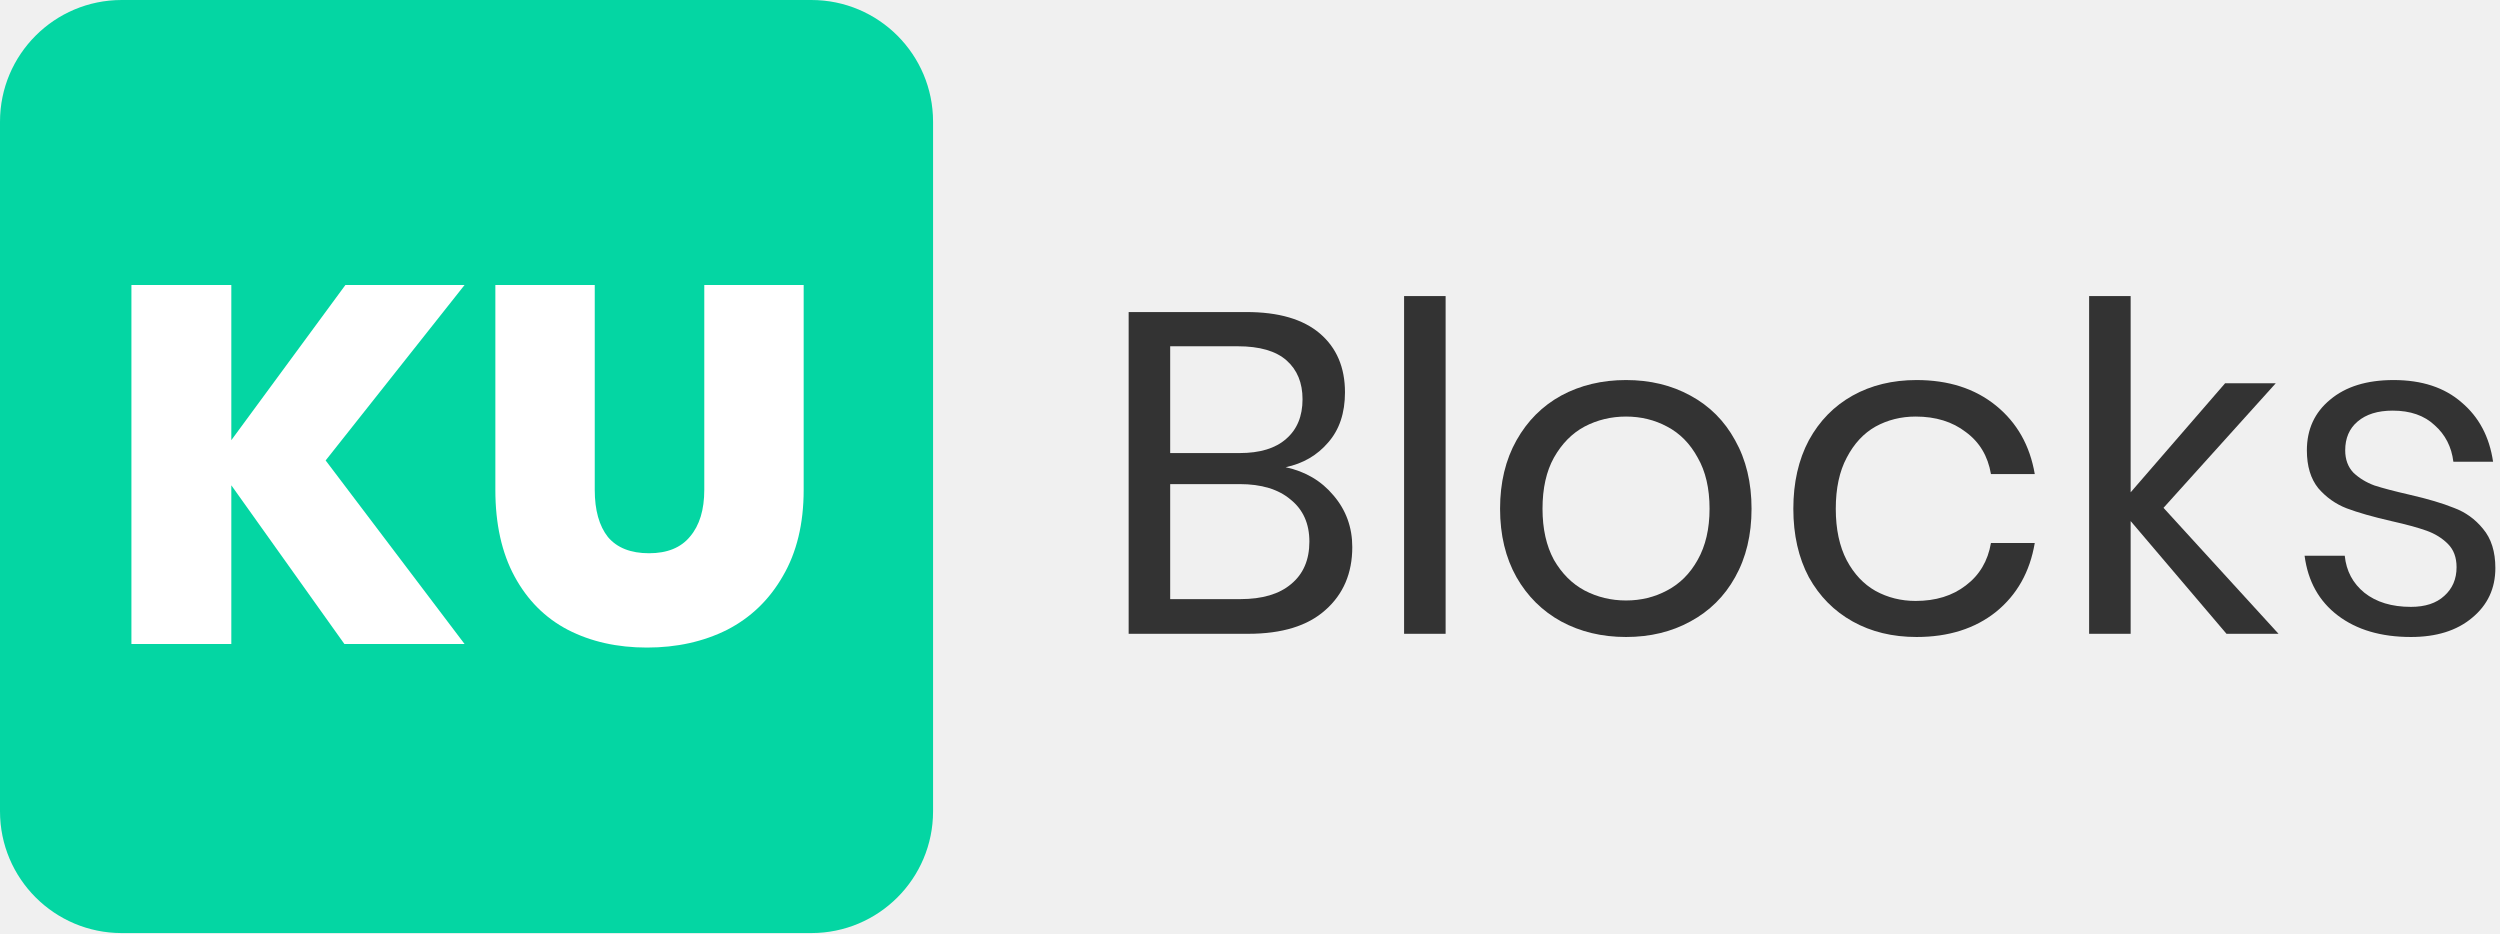
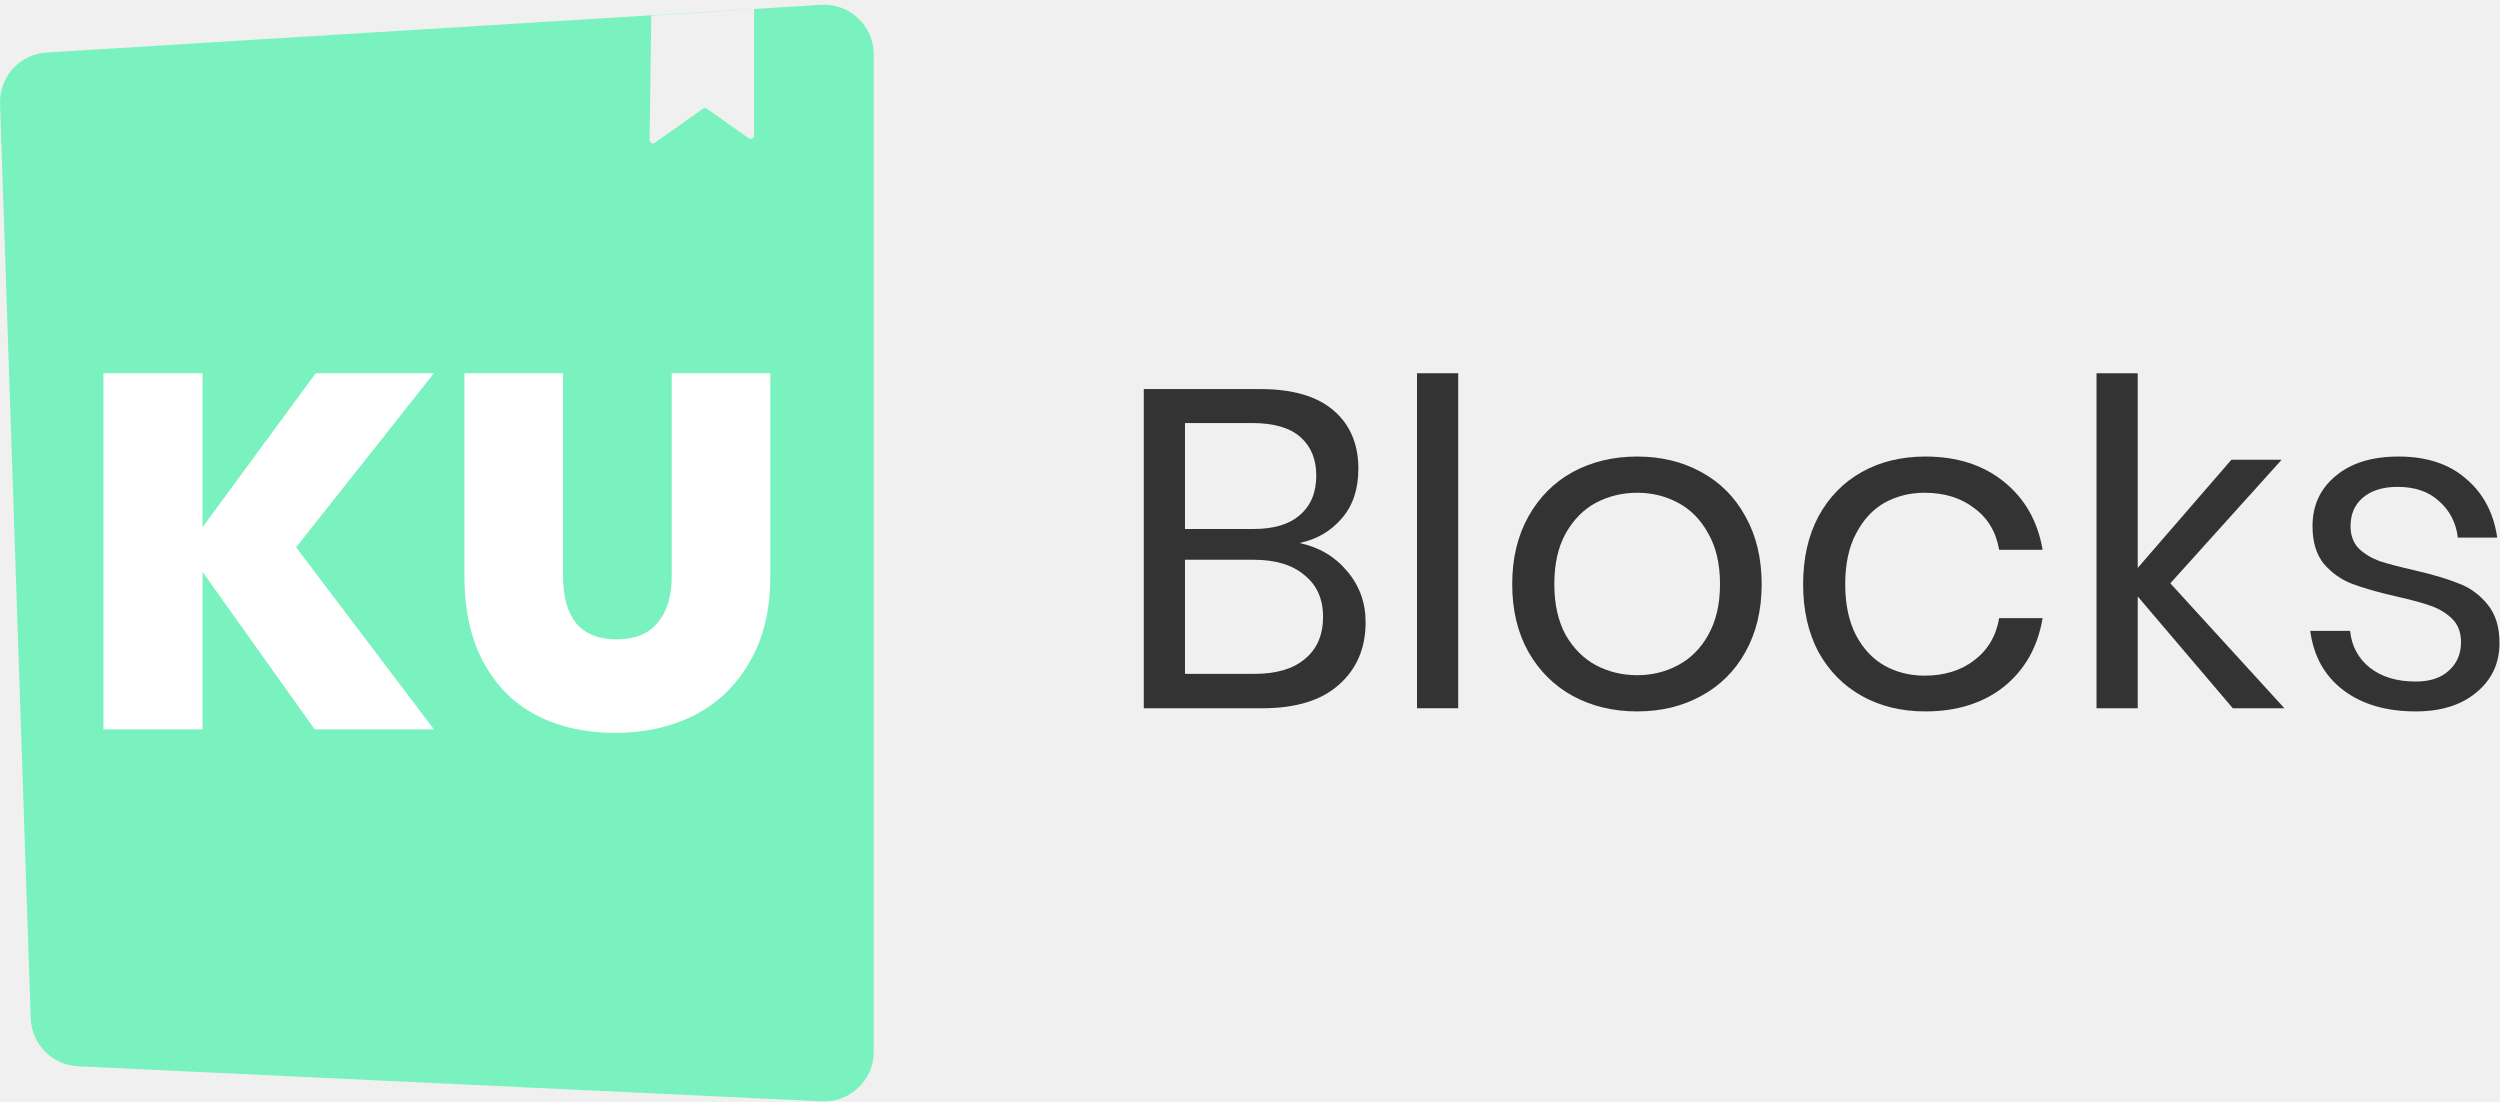
- <svg xmlns="http://www.w3.org/2000/svg" width="493" height="184" viewBox="0 0 493 184" fill="none">
-   <path d="M0 24C0 10.745 10.745 0 24 0H160C173.255 0 184 10.745 184 24V160C184 173.255 173.255 184 160 184H24C10.745 184 0 173.255 0 160V24Z" fill="#04D6A3" />
-   <path d="M64.216 90.8L91.616 127H67.916L45.616 95.7V127H25.916V56.2H45.616V86.8L68.116 56.2H91.616L64.216 90.8Z" fill="white" />
-   <path d="M117.284 56.2V96.6C117.284 100.6 118.15 103.7 119.884 105.9C121.684 108.033 124.384 109.1 127.984 109.1C131.584 109.1 134.284 108 136.084 105.8C137.95 103.6 138.884 100.533 138.884 96.6V56.2H158.484V96.6C158.484 103.267 157.117 108.933 154.384 113.6C151.717 118.267 148.05 121.8 143.384 124.2C138.717 126.533 133.45 127.7 127.584 127.7C121.717 127.7 116.517 126.533 111.984 124.2C107.517 121.867 104.017 118.367 101.484 113.7C98.95 109.033 97.684 103.333 97.684 96.6V56.2H117.284Z" fill="white" />
-   <path d="M253.53 92.135C257.43 92.975 260.58 94.835 262.98 97.715C265.44 100.595 266.67 103.985 266.67 107.885C266.67 113.045 264.9 117.185 261.36 120.305C257.88 123.425 252.81 124.985 246.15 124.985H222.57V61.535H245.79C252.15 61.535 256.98 62.945 260.28 65.765C263.58 68.585 265.23 72.455 265.23 77.375C265.23 81.455 264.12 84.755 261.9 87.275C259.74 89.795 256.95 91.415 253.53 92.135ZM230.76 89.345H244.44C248.46 89.345 251.52 88.415 253.62 86.555C255.78 84.695 256.86 82.085 256.86 78.725C256.86 75.485 255.81 72.935 253.71 71.075C251.61 69.215 248.4 68.285 244.08 68.285H230.76V89.345ZM244.62 118.145C248.94 118.145 252.27 117.155 254.61 115.175C257.01 113.195 258.21 110.405 258.21 106.805C258.21 103.265 256.98 100.505 254.52 98.525C252.12 96.485 248.76 95.465 244.44 95.465H230.76V118.145H244.62Z" fill="#333333" />
-   <path d="M285.076 58.385V124.985H276.886V58.385H285.076Z" fill="#333333" />
-   <path d="M320.654 74.945C325.394 74.945 329.624 75.965 333.344 78.005C337.124 80.045 340.064 82.985 342.164 86.825C344.324 90.665 345.404 95.165 345.404 100.325C345.404 105.485 344.324 109.985 342.164 113.825C340.064 117.605 337.124 120.515 333.344 122.555C329.624 124.595 325.394 125.615 320.654 125.615C315.914 125.615 311.654 124.595 307.874 122.555C304.154 120.515 301.214 117.605 299.054 113.825C296.894 109.985 295.814 105.485 295.814 100.325C295.814 95.165 296.894 90.665 299.054 86.825C301.214 82.985 304.154 80.045 307.874 78.005C311.654 75.965 315.914 74.945 320.654 74.945ZM320.654 82.145C317.714 82.145 314.984 82.805 312.464 84.125C310.004 85.445 307.994 87.485 306.434 90.245C304.934 92.945 304.184 96.305 304.184 100.325C304.184 104.285 304.934 107.645 306.434 110.405C307.994 113.105 310.004 115.115 312.464 116.435C314.984 117.755 317.714 118.415 320.654 118.415C323.594 118.415 326.294 117.755 328.754 116.435C331.274 115.115 333.284 113.105 334.784 110.405C336.344 107.645 337.124 104.285 337.124 100.325C337.124 96.305 336.344 92.945 334.784 90.245C333.284 87.485 331.274 85.445 328.754 84.125C326.294 82.805 323.594 82.145 320.654 82.145Z" fill="#333333" />
-   <path d="M377.946 74.945C384.246 74.945 389.466 76.625 393.606 79.985C397.746 83.345 400.296 87.845 401.256 93.485H392.616C392.016 89.945 390.366 87.185 387.666 85.205C385.026 83.165 381.726 82.145 377.766 82.145C374.886 82.145 372.246 82.805 369.846 84.125C367.506 85.445 365.616 87.485 364.176 90.245C362.736 92.945 362.016 96.305 362.016 100.325C362.016 104.345 362.736 107.735 364.176 110.495C365.616 113.195 367.506 115.205 369.846 116.525C372.246 117.845 374.886 118.505 377.766 118.505C381.726 118.505 385.026 117.485 387.666 115.445C390.366 113.405 392.016 110.615 392.616 107.075H401.256C400.296 112.775 397.746 117.305 393.606 120.665C389.466 123.965 384.246 125.615 377.946 125.615C373.206 125.615 369.006 124.595 365.346 122.555C361.686 120.515 358.806 117.605 356.706 113.825C354.666 109.985 353.646 105.485 353.646 100.325C353.646 95.165 354.666 90.665 356.706 86.825C358.806 82.985 361.686 80.045 365.346 78.005C369.006 75.965 373.206 74.945 377.946 74.945Z" fill="#333333" />
-   <path d="M439.064 124.985L420.164 102.755V124.985H411.974V58.385H420.164V97.085L438.794 75.575H448.784L426.644 100.145L449.324 124.985H439.064Z" fill="#333333" />
-   <path d="M472.015 74.945C477.595 74.945 482.065 76.415 485.425 79.355C488.845 82.235 490.915 86.135 491.635 91.055H483.805C483.445 88.115 482.215 85.715 480.115 83.855C478.075 81.935 475.315 80.975 471.835 80.975C468.895 80.975 466.585 81.695 464.905 83.135C463.285 84.515 462.475 86.405 462.475 88.805C462.475 90.605 463.015 92.075 464.095 93.215C465.235 94.295 466.615 95.135 468.235 95.735C469.915 96.275 472.195 96.875 475.075 97.535C478.735 98.375 481.675 99.245 483.895 100.145C486.175 100.985 488.095 102.365 489.655 104.285C491.275 106.205 492.085 108.785 492.085 112.025C492.085 116.045 490.555 119.315 487.495 121.835C484.495 124.355 480.475 125.615 475.435 125.615C469.555 125.615 464.755 124.205 461.035 121.385C457.315 118.565 455.125 114.635 454.465 109.595H462.385C462.685 112.595 463.975 115.025 466.255 116.885C468.595 118.745 471.655 119.675 475.435 119.675C478.255 119.675 480.445 118.955 482.005 117.515C483.625 116.075 484.435 114.185 484.435 111.845C484.435 109.925 483.865 108.395 482.725 107.255C481.585 106.115 480.175 105.245 478.495 104.645C476.815 104.045 474.505 103.415 471.565 102.755C467.905 101.915 464.965 101.075 462.745 100.235C460.585 99.395 458.725 98.075 457.165 96.275C455.665 94.415 454.915 91.925 454.915 88.805C454.915 84.665 456.445 81.335 459.505 78.815C462.565 76.235 466.735 74.945 472.015 74.945Z" fill="#333333" />
+ <svg xmlns="http://www.w3.org/2000/svg" width="497" height="219" viewBox="0 0 497 219" fill="none">
+   <path fill-rule="evenodd" clip-rule="evenodd" d="M9.267 10.436C3.932 10.765 -0.174 15.28 0.006 20.622L6.106 202.447C6.279 207.589 10.37 211.736 15.509 211.979L163.364 218.948C168.994 219.214 173.703 214.721 173.703 209.086V10.815C173.703 5.123 168.903 0.61 163.223 0.96L9.267 10.436ZM129.468 3.096L129.145 27.841C129.138 28.379 129.745 28.698 130.184 28.387L139.763 21.604C139.991 21.442 140.296 21.442 140.524 21.603L148.87 27.506C149.306 27.815 149.908 27.503 149.908 26.969V1.805L129.468 3.096Z" fill="#79F2C0" />
+   <path d="M58.867 108.8L86.267 145H62.567L40.267 113.7V145H20.567V74.2H40.267V104.8L62.767 74.2H86.267L58.867 108.8Z" fill="white" />
+   <path d="M111.935 74.2V114.6C111.935 118.6 112.802 121.7 114.535 123.9C116.335 126.034 119.035 127.1 122.635 127.1C126.235 127.1 128.935 126 130.735 123.8C132.602 121.6 133.535 118.534 133.535 114.6V74.2H153.135V114.6C153.135 121.267 151.769 126.934 149.035 131.6C146.369 136.267 142.702 139.8 138.035 142.2C133.369 144.534 128.102 145.7 122.235 145.7C116.369 145.7 111.169 144.534 106.635 142.2C102.169 139.867 98.669 136.367 96.135 131.7C93.602 127.034 92.335 121.334 92.335 114.6V74.2H111.935Z" fill="white" />
+   <path d="M258.344 107.95C262.244 108.79 265.394 110.65 267.794 113.53C270.254 116.41 271.484 119.8 271.484 123.7C271.484 128.86 269.714 133 266.174 136.12C262.694 139.24 257.624 140.8 250.964 140.8H227.384V77.35H250.604C256.964 77.35 261.794 78.76 265.094 81.58C268.394 84.4 270.044 88.27 270.044 93.19C270.044 97.27 268.934 100.57 266.714 103.09C264.554 105.61 261.764 107.23 258.344 107.95ZM235.574 105.16H249.254C253.274 105.16 256.334 104.23 258.434 102.37C260.594 100.51 261.674 97.9 261.674 94.54C261.674 91.3 260.624 88.75 258.524 86.89C256.424 85.03 253.214 84.1 248.894 84.1H235.574V105.16ZM249.434 133.96C253.754 133.96 257.084 132.97 259.424 130.99C261.824 129.01 263.024 126.22 263.024 122.62C263.024 119.08 261.794 116.32 259.334 114.34C256.934 112.3 253.574 111.28 249.254 111.28H235.574V133.96H249.434Z" fill="#333333" />
+   <path d="M289.891 74.2V140.8H281.701V74.2H289.891Z" fill="#333333" />
+   <path d="M325.468 90.76C330.208 90.76 334.438 91.78 338.158 93.82C341.938 95.86 344.878 98.8 346.978 102.64C349.138 106.48 350.218 110.98 350.218 116.14C350.218 121.3 349.138 125.8 346.978 129.64C344.878 133.42 341.938 136.33 338.158 138.37C334.438 140.41 330.208 141.43 325.468 141.43C320.728 141.43 316.468 140.41 312.688 138.37C308.968 136.33 306.028 133.42 303.868 129.64C301.708 125.8 300.628 121.3 300.628 116.14C300.628 110.98 301.708 106.48 303.868 102.64C306.028 98.8 308.968 95.86 312.688 93.82C316.468 91.78 320.728 90.76 325.468 90.76ZM325.468 97.96C322.528 97.96 319.798 98.62 317.278 99.94C314.818 101.26 312.808 103.3 311.248 106.06C309.748 108.76 308.998 112.12 308.998 116.14C308.998 120.1 309.748 123.46 311.248 126.22C312.808 128.92 314.818 130.93 317.278 132.25C319.798 133.57 322.528 134.23 325.468 134.23C328.408 134.23 331.108 133.57 333.568 132.25C336.088 130.93 338.098 128.92 339.598 126.22C341.158 123.46 341.938 120.1 341.938 116.14C341.938 112.12 341.158 108.76 339.598 106.06C338.098 103.3 336.088 101.26 333.568 99.94C331.108 98.62 328.408 97.96 325.468 97.96Z" fill="#333333" />
+   <path d="M382.76 90.76C389.06 90.76 394.28 92.44 398.42 95.8C402.56 99.16 405.11 103.66 406.07 109.3H397.43C396.83 105.76 395.18 103 392.48 101.02C389.84 98.98 386.54 97.96 382.58 97.96C379.7 97.96 377.06 98.62 374.66 99.94C372.32 101.26 370.43 103.3 368.99 106.06C367.55 108.76 366.83 112.12 366.83 116.14C366.83 120.16 367.55 123.55 368.99 126.31C370.43 129.01 372.32 131.02 374.66 132.34C377.06 133.66 379.7 134.32 382.58 134.32C386.54 134.32 389.84 133.3 392.48 131.26C395.18 129.22 396.83 126.43 397.43 122.89H406.07C405.11 128.59 402.56 133.12 398.42 136.48C394.28 139.78 389.06 141.43 382.76 141.43C378.02 141.43 373.82 140.41 370.16 138.37C366.5 136.33 363.62 133.42 361.52 129.64C359.48 125.8 358.46 121.3 358.46 116.14C358.46 110.98 359.48 106.48 361.52 102.64C363.62 98.8 366.5 95.86 370.16 93.82C373.82 91.78 378.02 90.76 382.76 90.76Z" fill="#333333" />
+   <path d="M443.879 140.8L424.979 118.57V140.8H416.789V74.2H424.979V112.9L443.609 91.39H453.599L431.459 115.96L454.139 140.8H443.879Z" fill="#333333" />
+   <path d="M476.829 90.76C482.409 90.76 486.879 92.23 490.239 95.17C493.659 98.05 495.729 101.95 496.449 106.87H488.619C488.259 103.93 487.029 101.53 484.929 99.67C482.889 97.75 480.129 96.79 476.649 96.79C473.709 96.79 471.399 97.51 469.719 98.95C468.099 100.33 467.289 102.22 467.289 104.62C467.289 106.42 467.829 107.89 468.909 109.03C470.049 110.11 471.429 110.95 473.049 111.55C474.729 112.09 477.009 112.69 479.889 113.35C483.549 114.19 486.489 115.06 488.709 115.96C490.989 116.8 492.909 118.18 494.469 120.1C496.089 122.02 496.899 124.6 496.899 127.84C496.899 131.86 495.369 135.13 492.309 137.65C489.309 140.17 485.289 141.43 480.249 141.43C474.369 141.43 469.569 140.02 465.849 137.2C462.129 134.38 459.939 130.45 459.279 125.41H467.199C467.499 128.41 468.789 130.84 471.069 132.7C473.409 134.56 476.469 135.49 480.249 135.49C483.069 135.49 485.259 134.77 486.819 133.33C488.439 131.89 489.249 130 489.249 127.66C489.249 125.74 488.679 124.21 487.539 123.07C486.399 121.93 484.989 121.06 483.309 120.46C481.629 119.86 479.319 119.23 476.379 118.57C472.719 117.73 469.779 116.89 467.559 116.05C465.399 115.21 463.539 113.89 461.979 112.09C460.479 110.23 459.729 107.74 459.729 104.62C459.729 100.48 461.259 97.15 464.319 94.63C467.379 92.05 471.549 90.76 476.829 90.76Z" fill="#333333" />
</svg>
